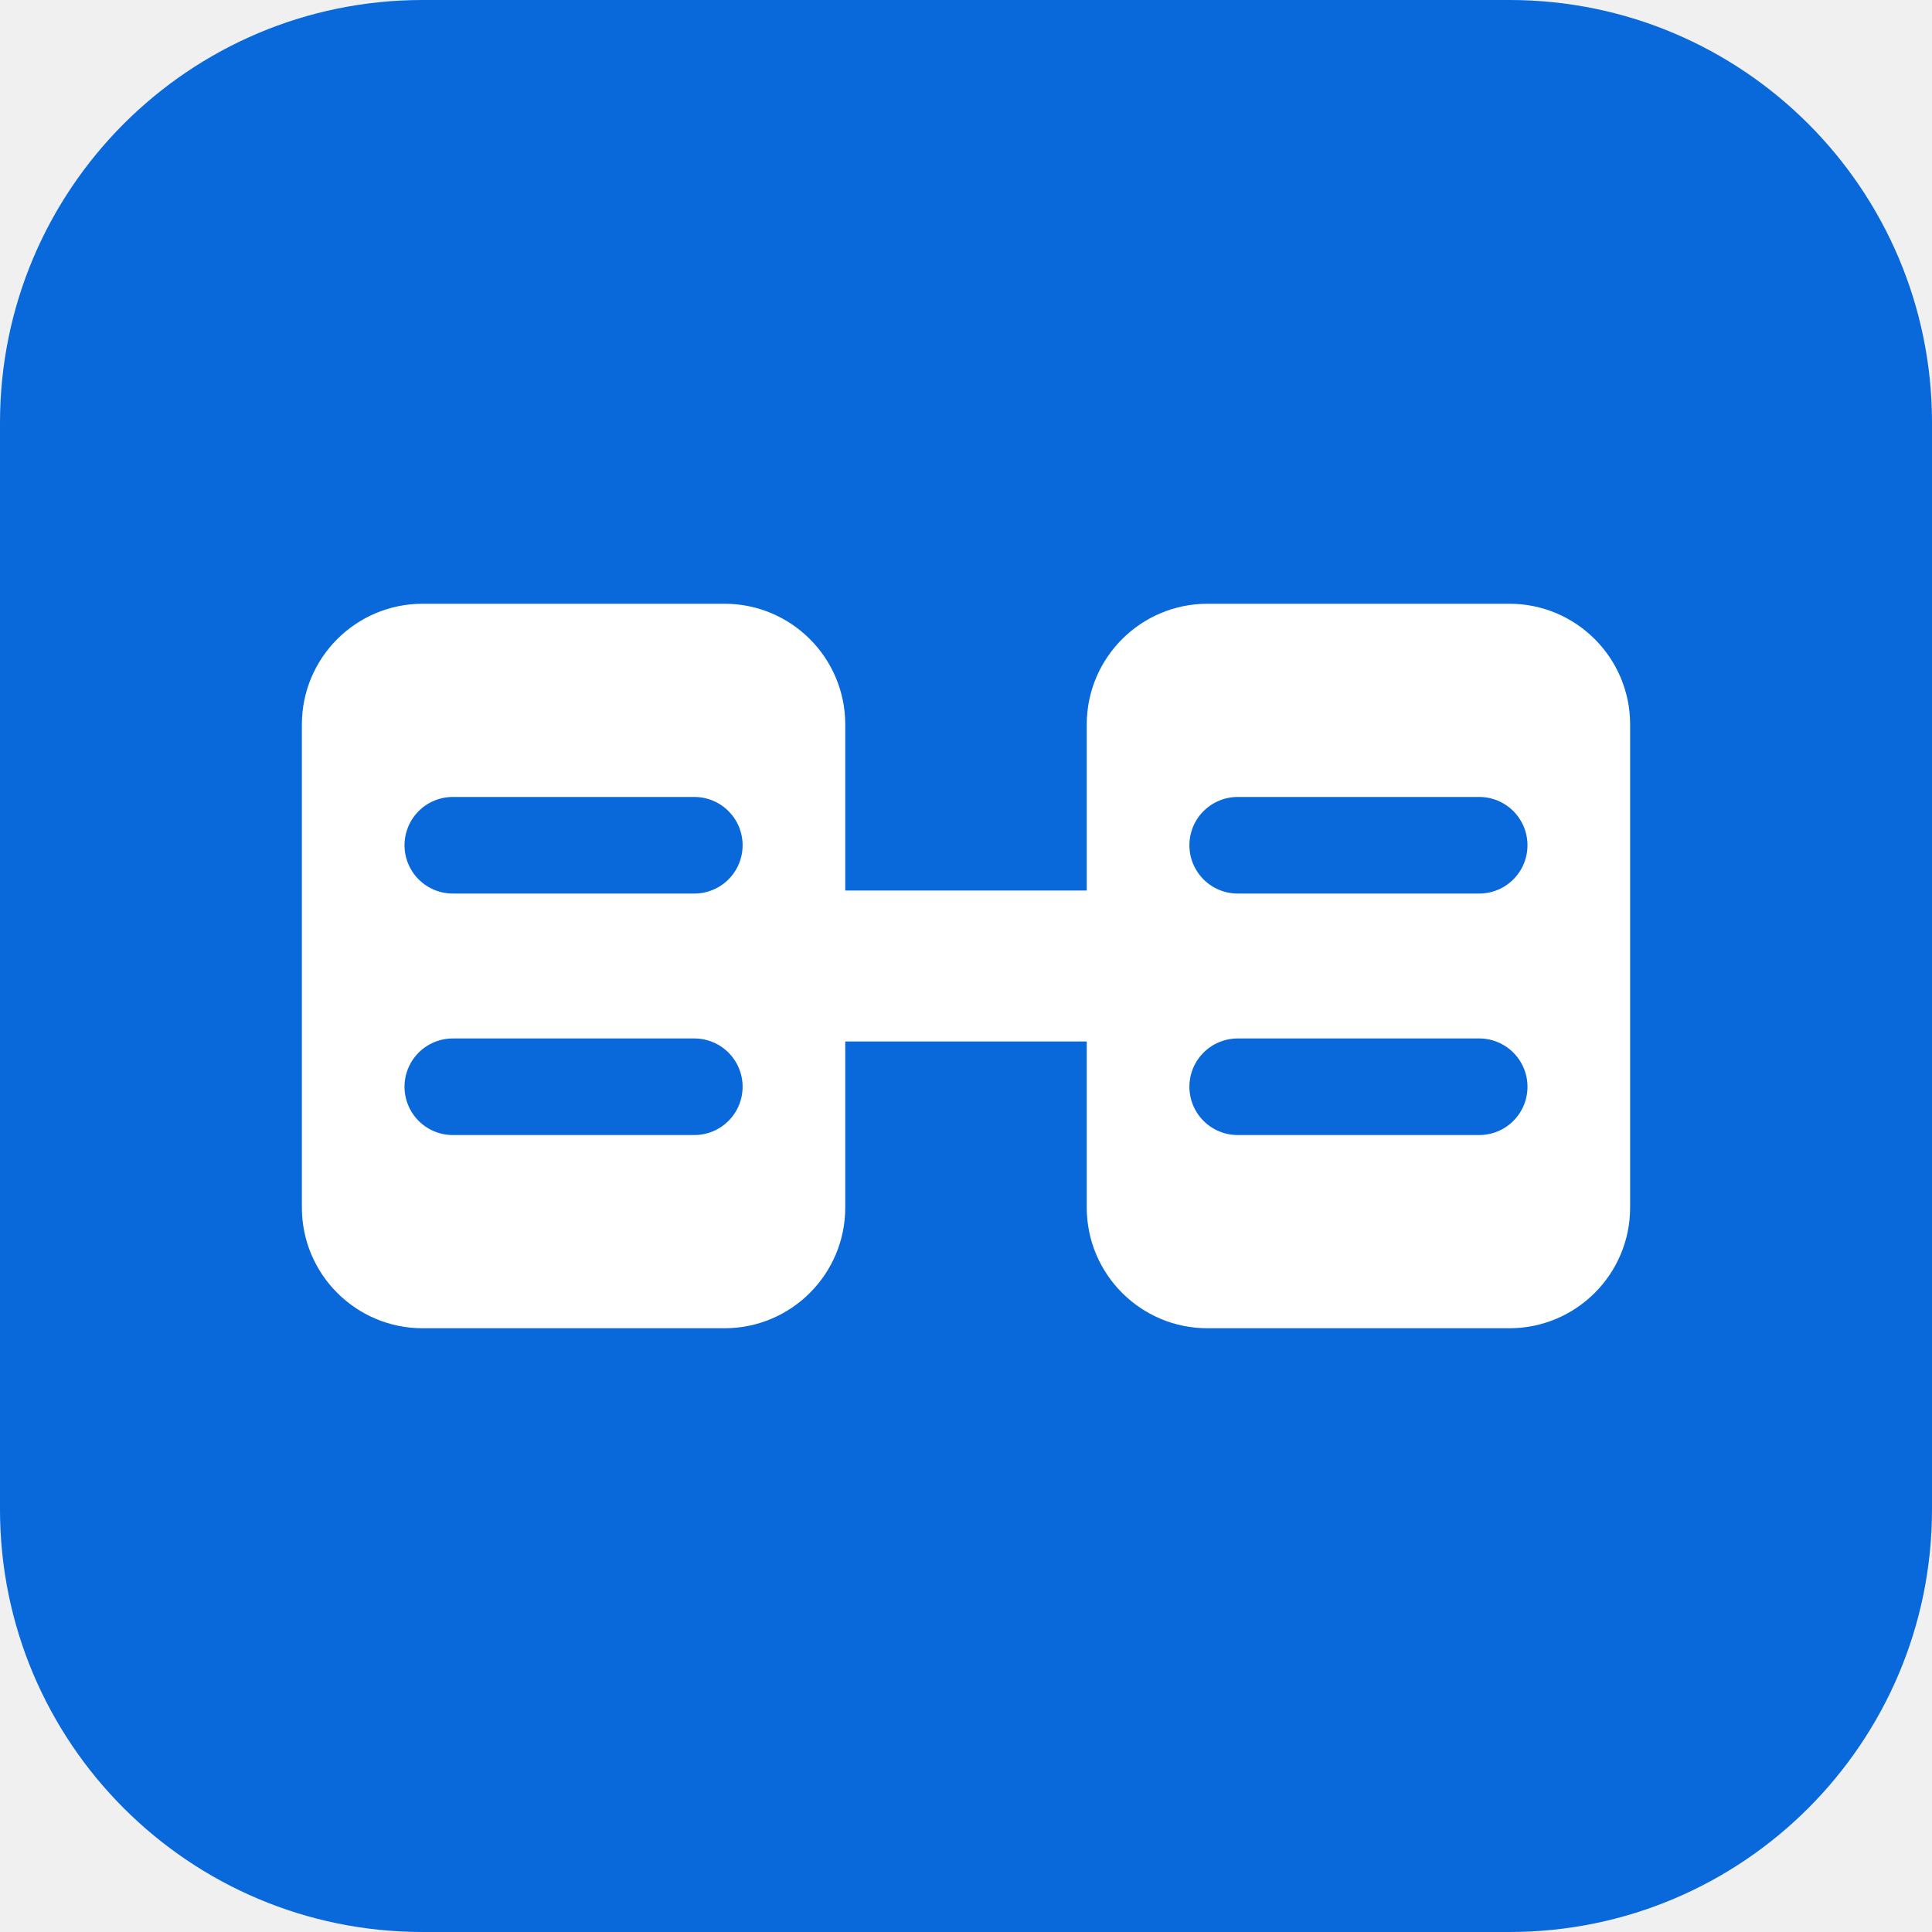
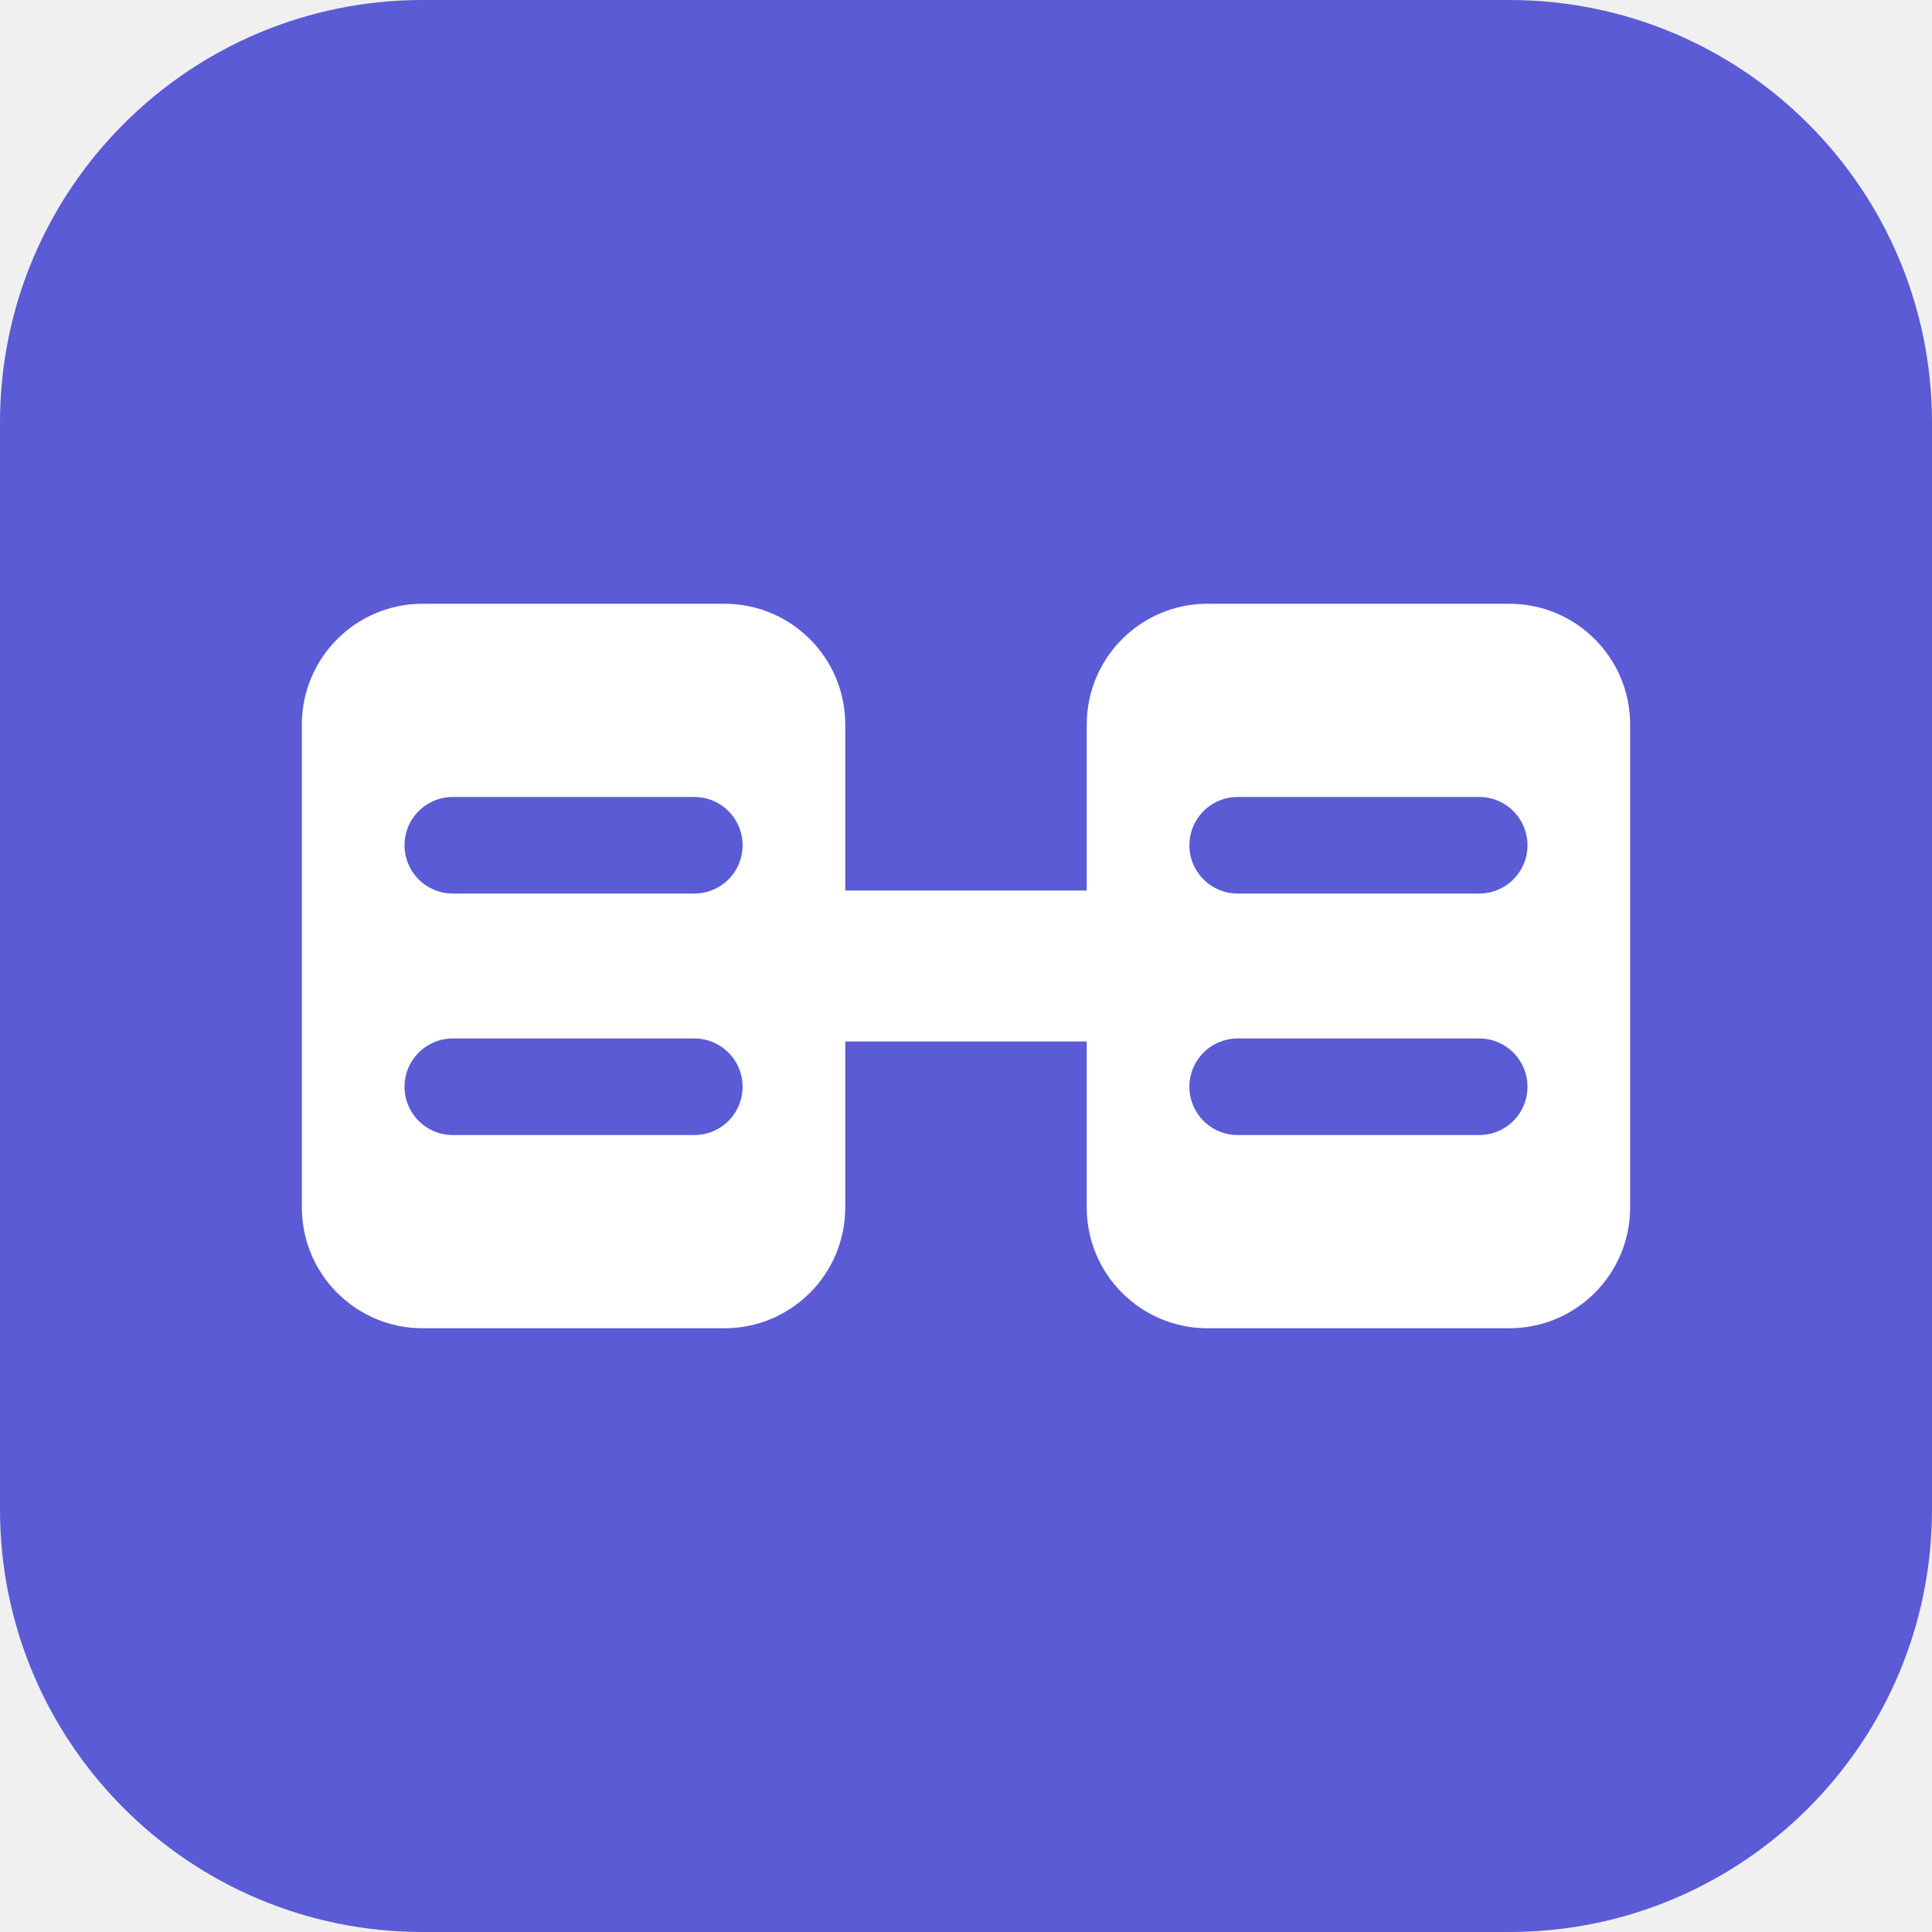
<svg xmlns="http://www.w3.org/2000/svg" viewBox="0 0 32 32">
-   <rect width="32" height="32" rx="7" fill="#0969da" />
+   <rect width="32" height="32" rx="7" fill="#5b5bd6" />
  <path d="M10 16h12" stroke="#fff" stroke-width="2.5" stroke-linecap="round" />
  <rect x="5" y="10" width="9" height="12" rx="2" fill="#fff" />
  <rect x="18" y="10" width="9" height="12" rx="2" fill="#fff" />
-   <path d="M7.5 14h4M7.5 18h4M20.5 14h4M20.5 18h4" stroke="#0969da" stroke-width="1.6" stroke-linecap="round" />
+   <path d="M7.5 14h4M7.5 18h4M20.5 14h4M20.5 18h4" stroke="#5b5bd6" stroke-width="1.6" stroke-linecap="round" />
</svg>
